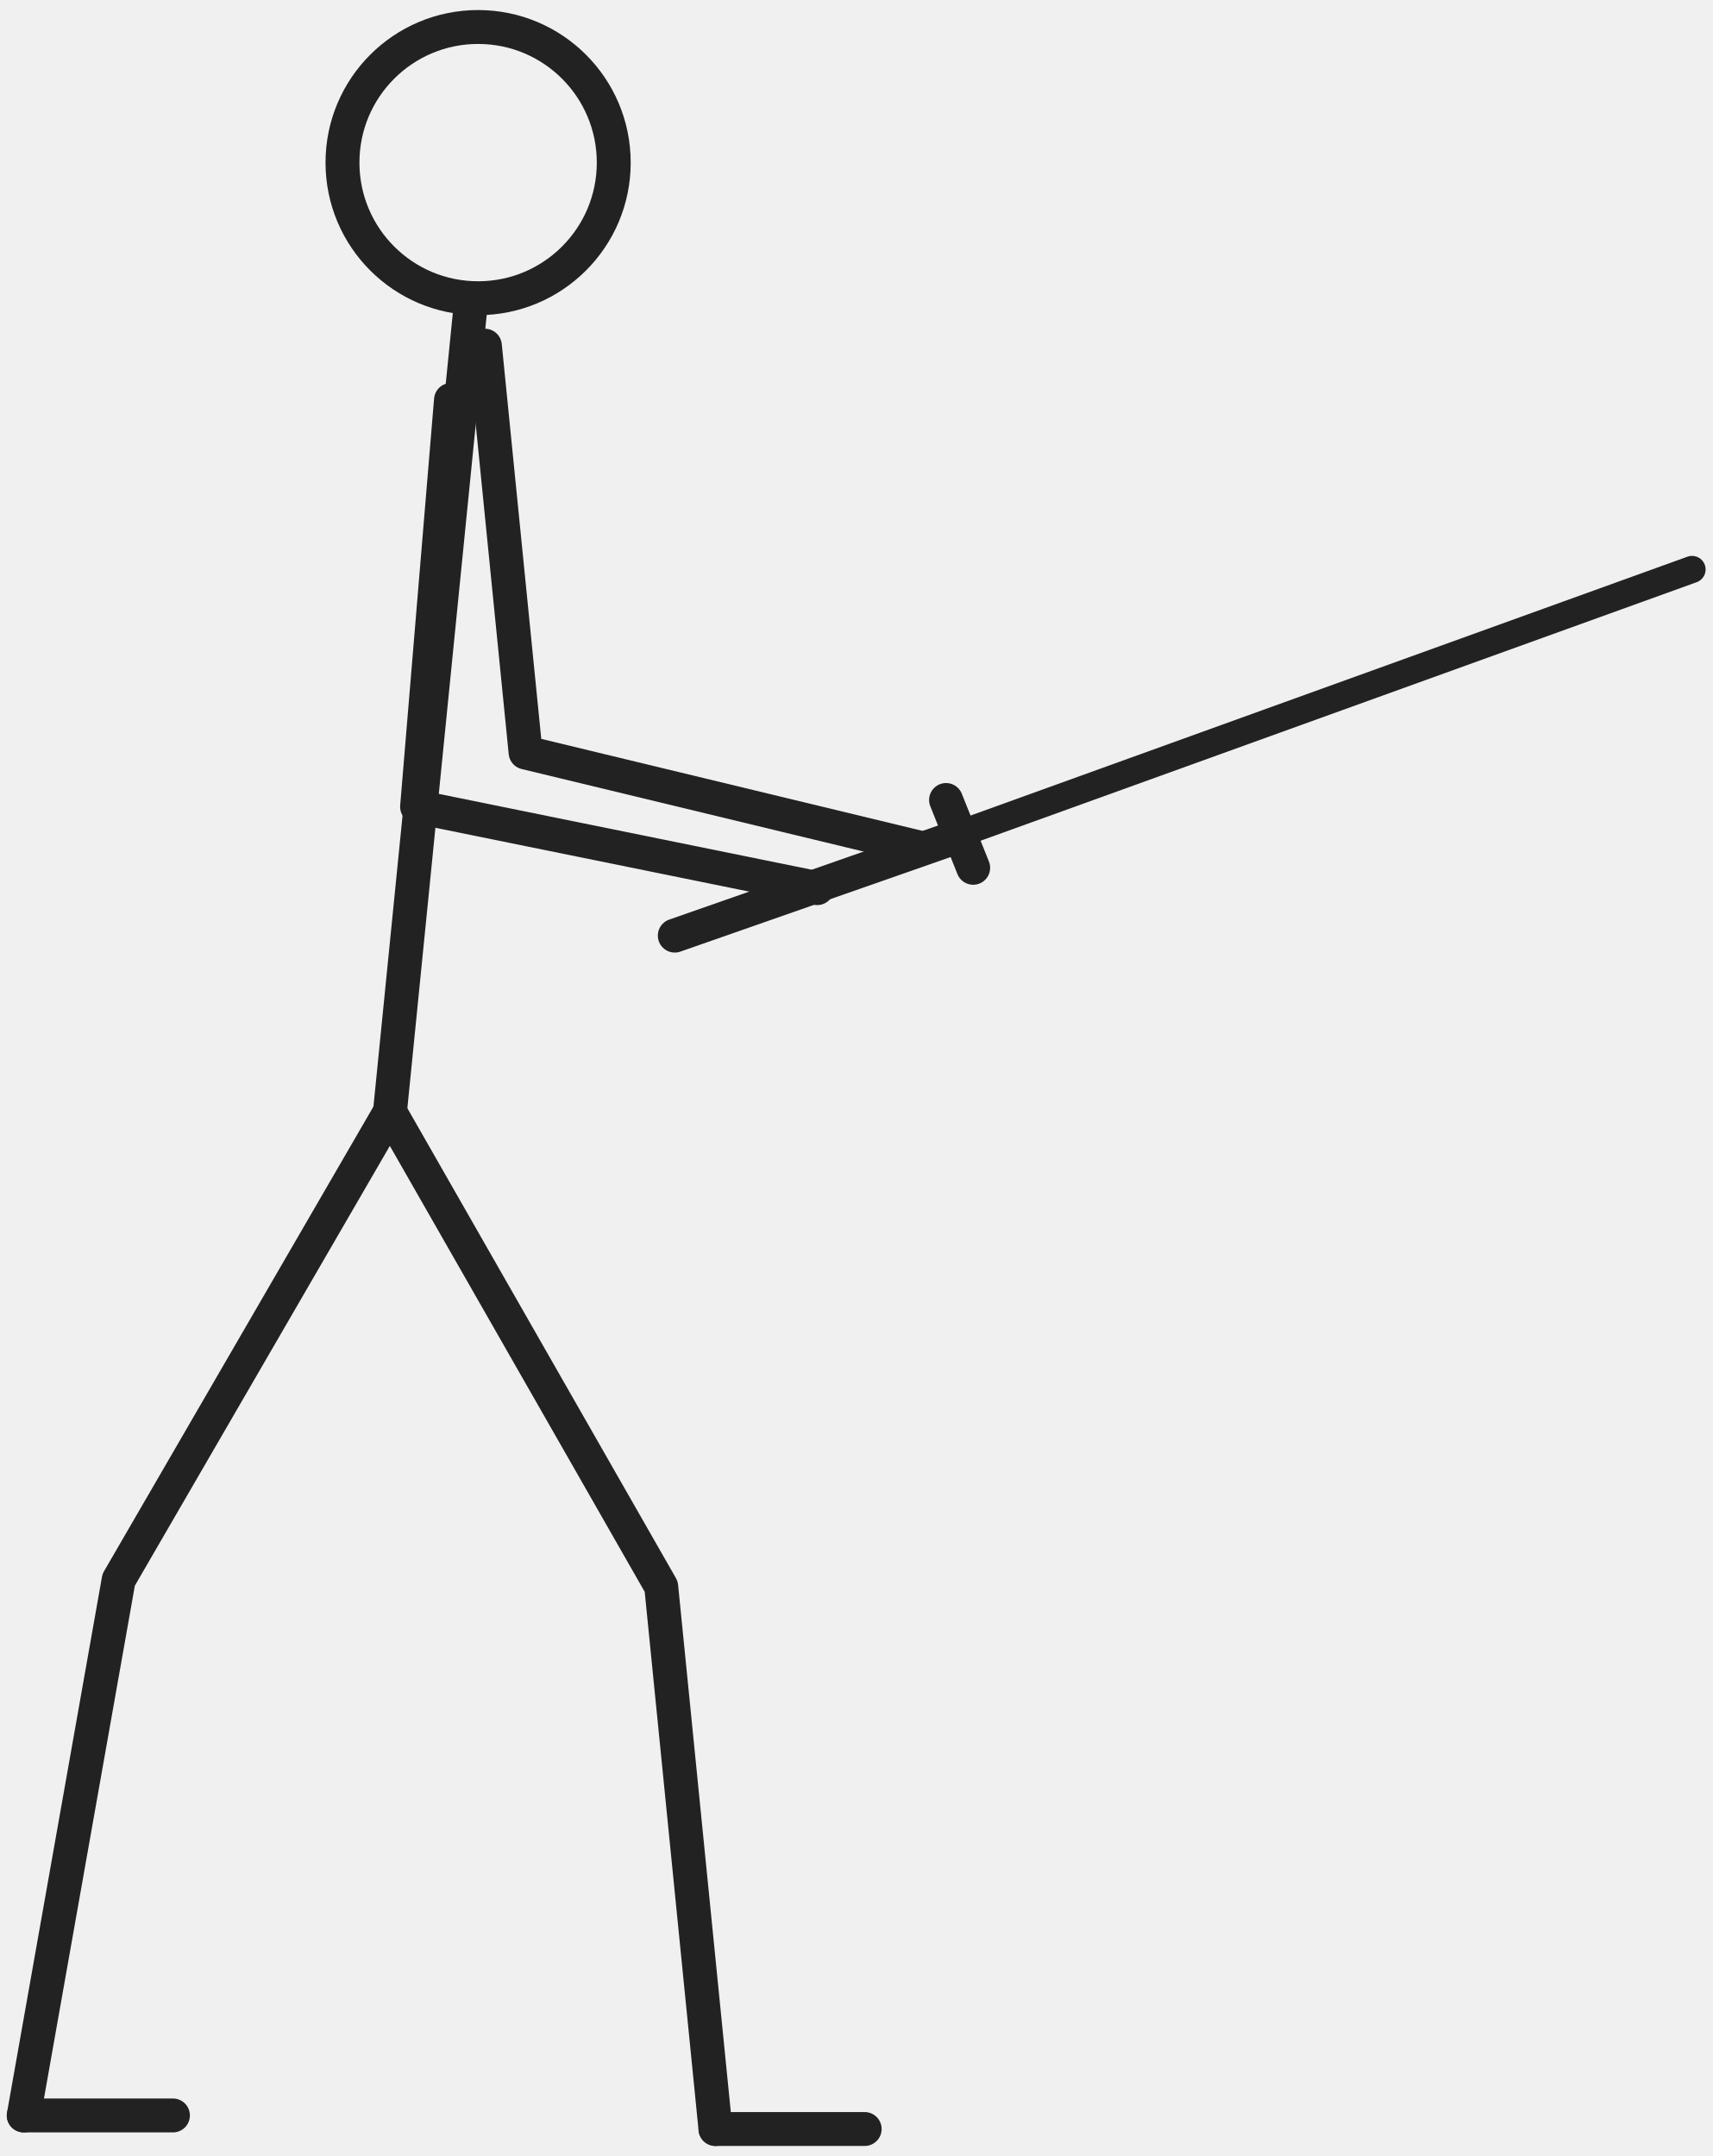
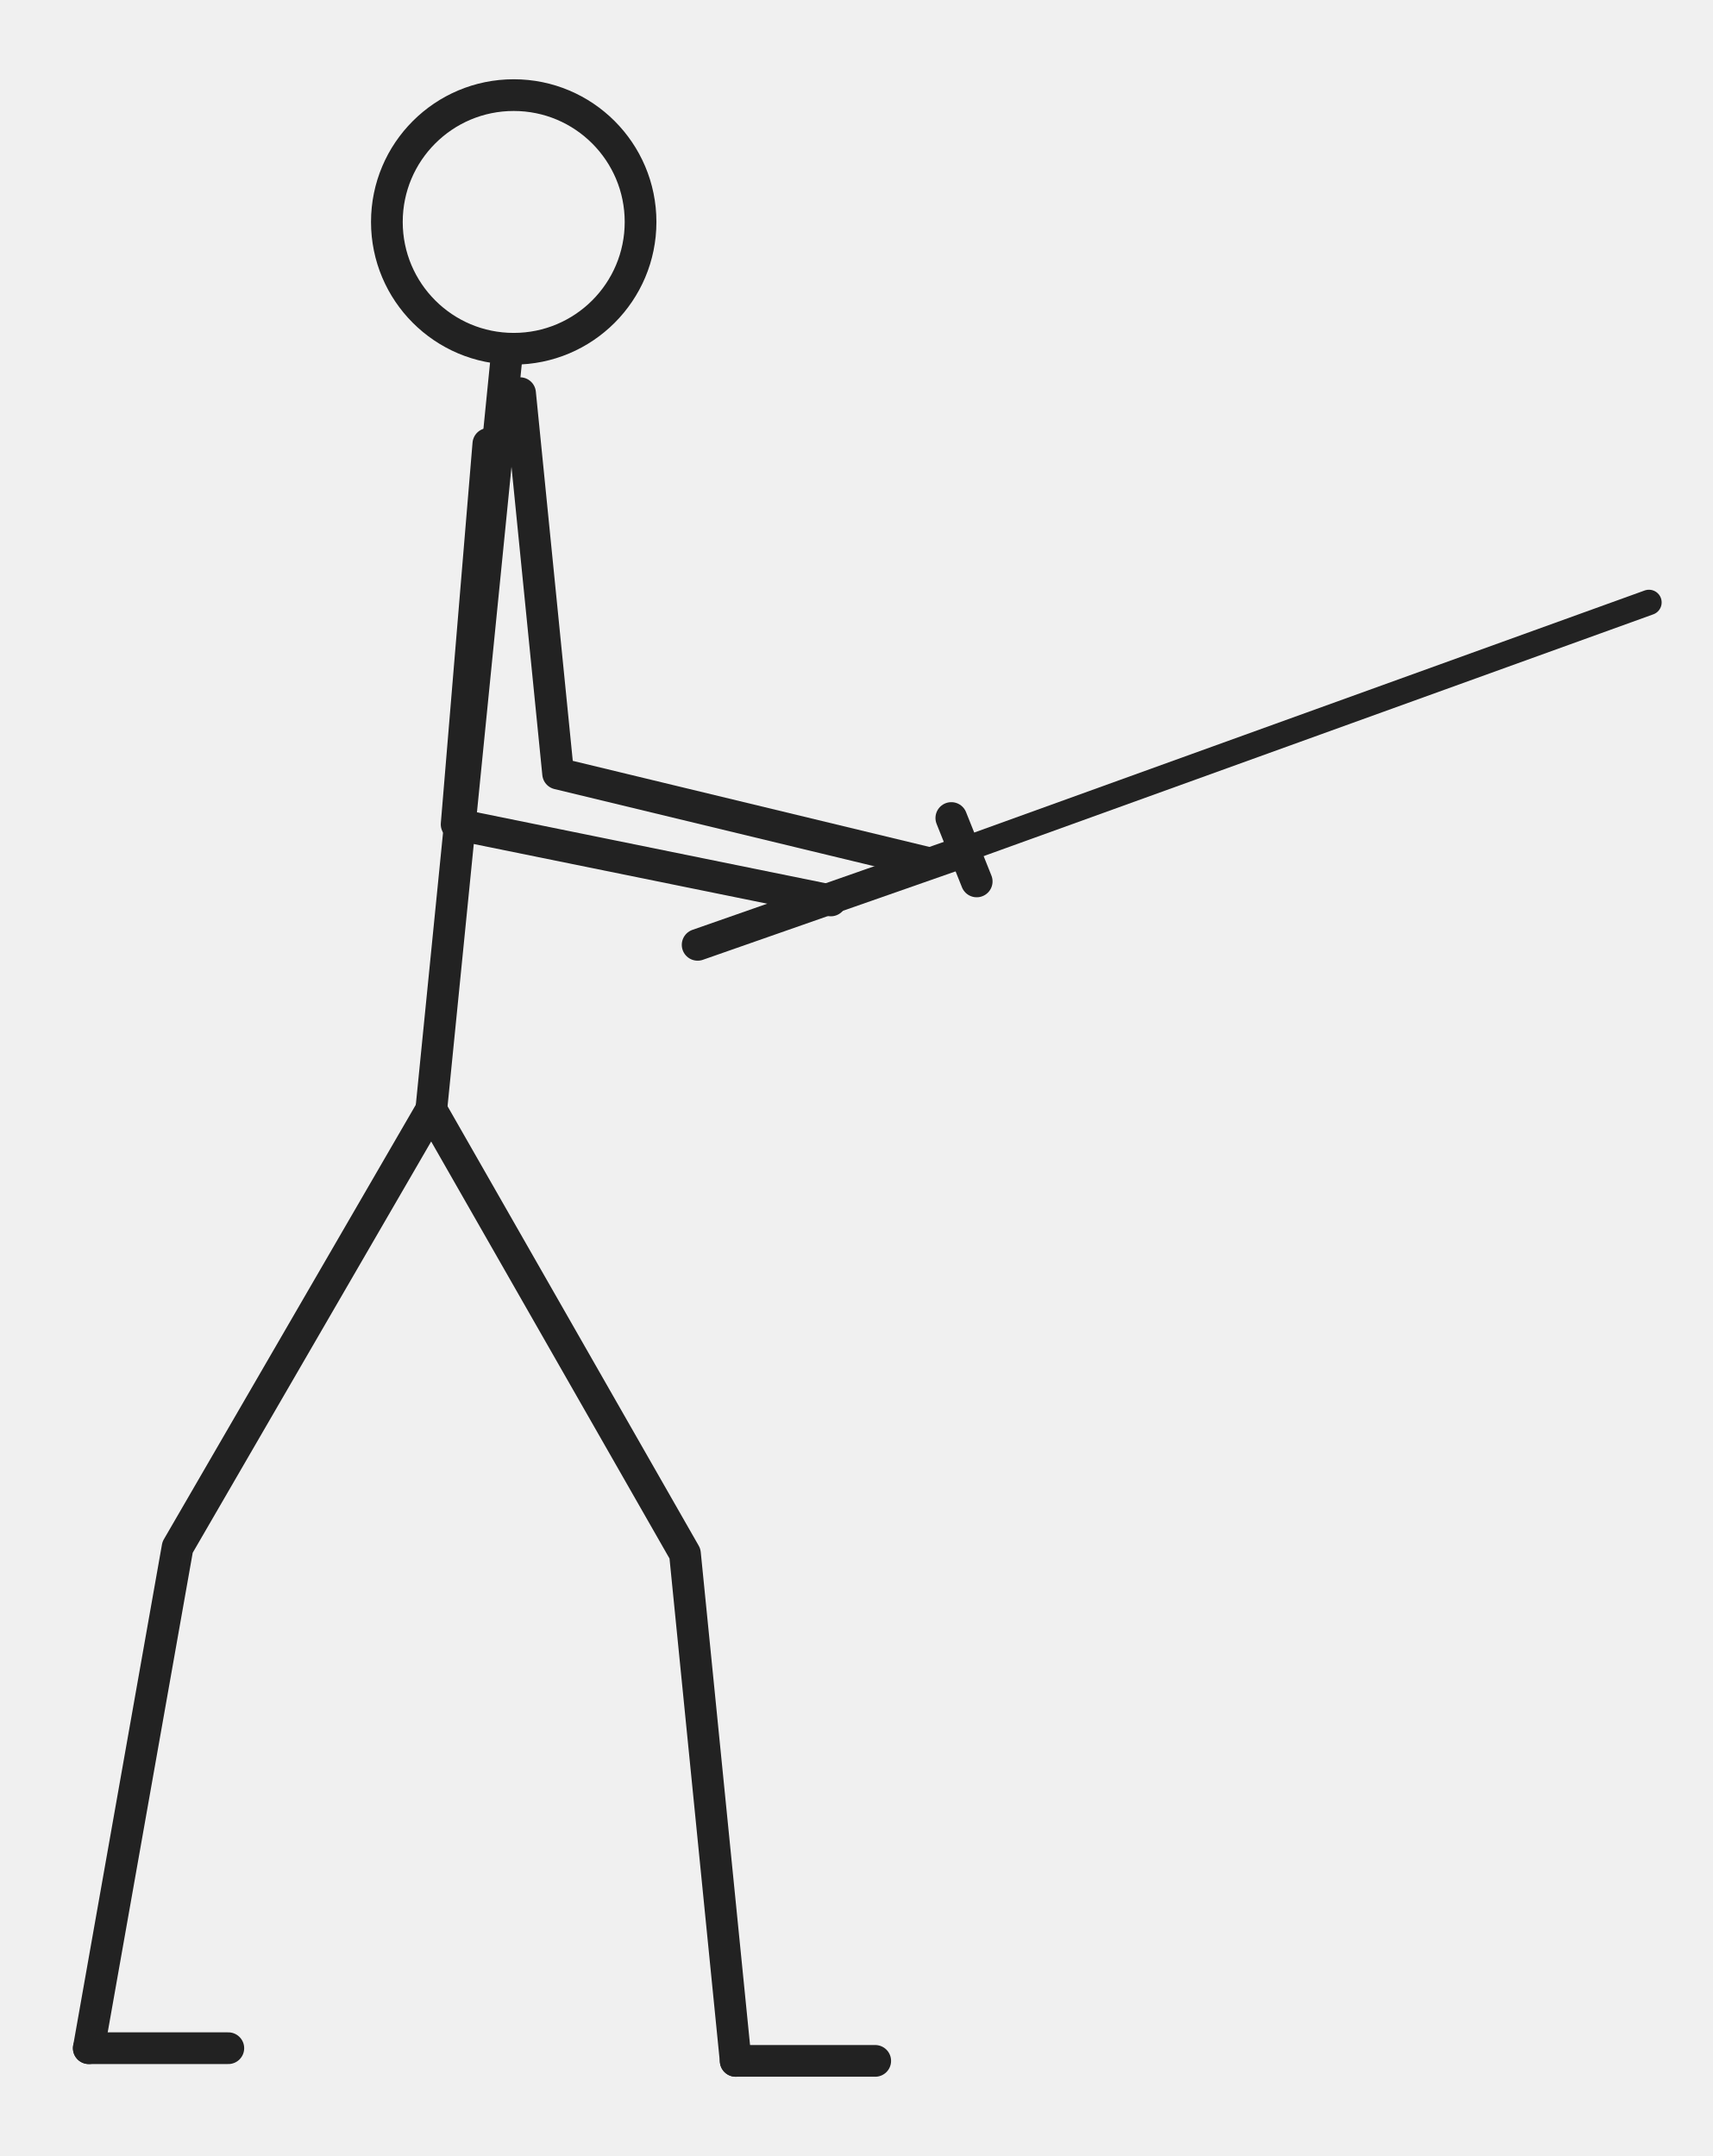
- <svg xmlns="http://www.w3.org/2000/svg" viewBox="120.5 181.5 252.5 317.0" width="270" height="340">
+ <svg xmlns="http://www.w3.org/2000/svg" viewBox="110 170 270 340" width="270" height="340">
  <style>
    .limb { stroke: #222; stroke-width: 5; stroke-linecap: round; stroke-linejoin: round; fill: none; }
    .blade { stroke: #222; stroke-width: 4; stroke-linecap: round; }
  </style>
  <circle cx="191" cy="205" r="20" fill="#fff" class="limb" />
  <line x1="190" y1="225" x2="178" y2="345" class="limb" />
  <polyline points="192,232 198,292 256,306" class="limb" />
  <polyline points="187,240 182,300 241,312" class="limb" />
  <line x1="220" y1="319" x2="260" y2="305" class="limb" />
  <line x1="260" y1="299" x2="264" y2="309" class="limb" />
  <line x1="262" y1="304" x2="370" y2="265" class="blade" />
  <polyline points="178,345 218,415 226,495" class="limb" />
  <line x1="226" y1="495" x2="248" y2="495" class="limb" />
  <polyline points="178,345 138,414 124,493" class="limb" />
  <line x1="124" y1="493" x2="146" y2="493" class="limb" />
</svg>
